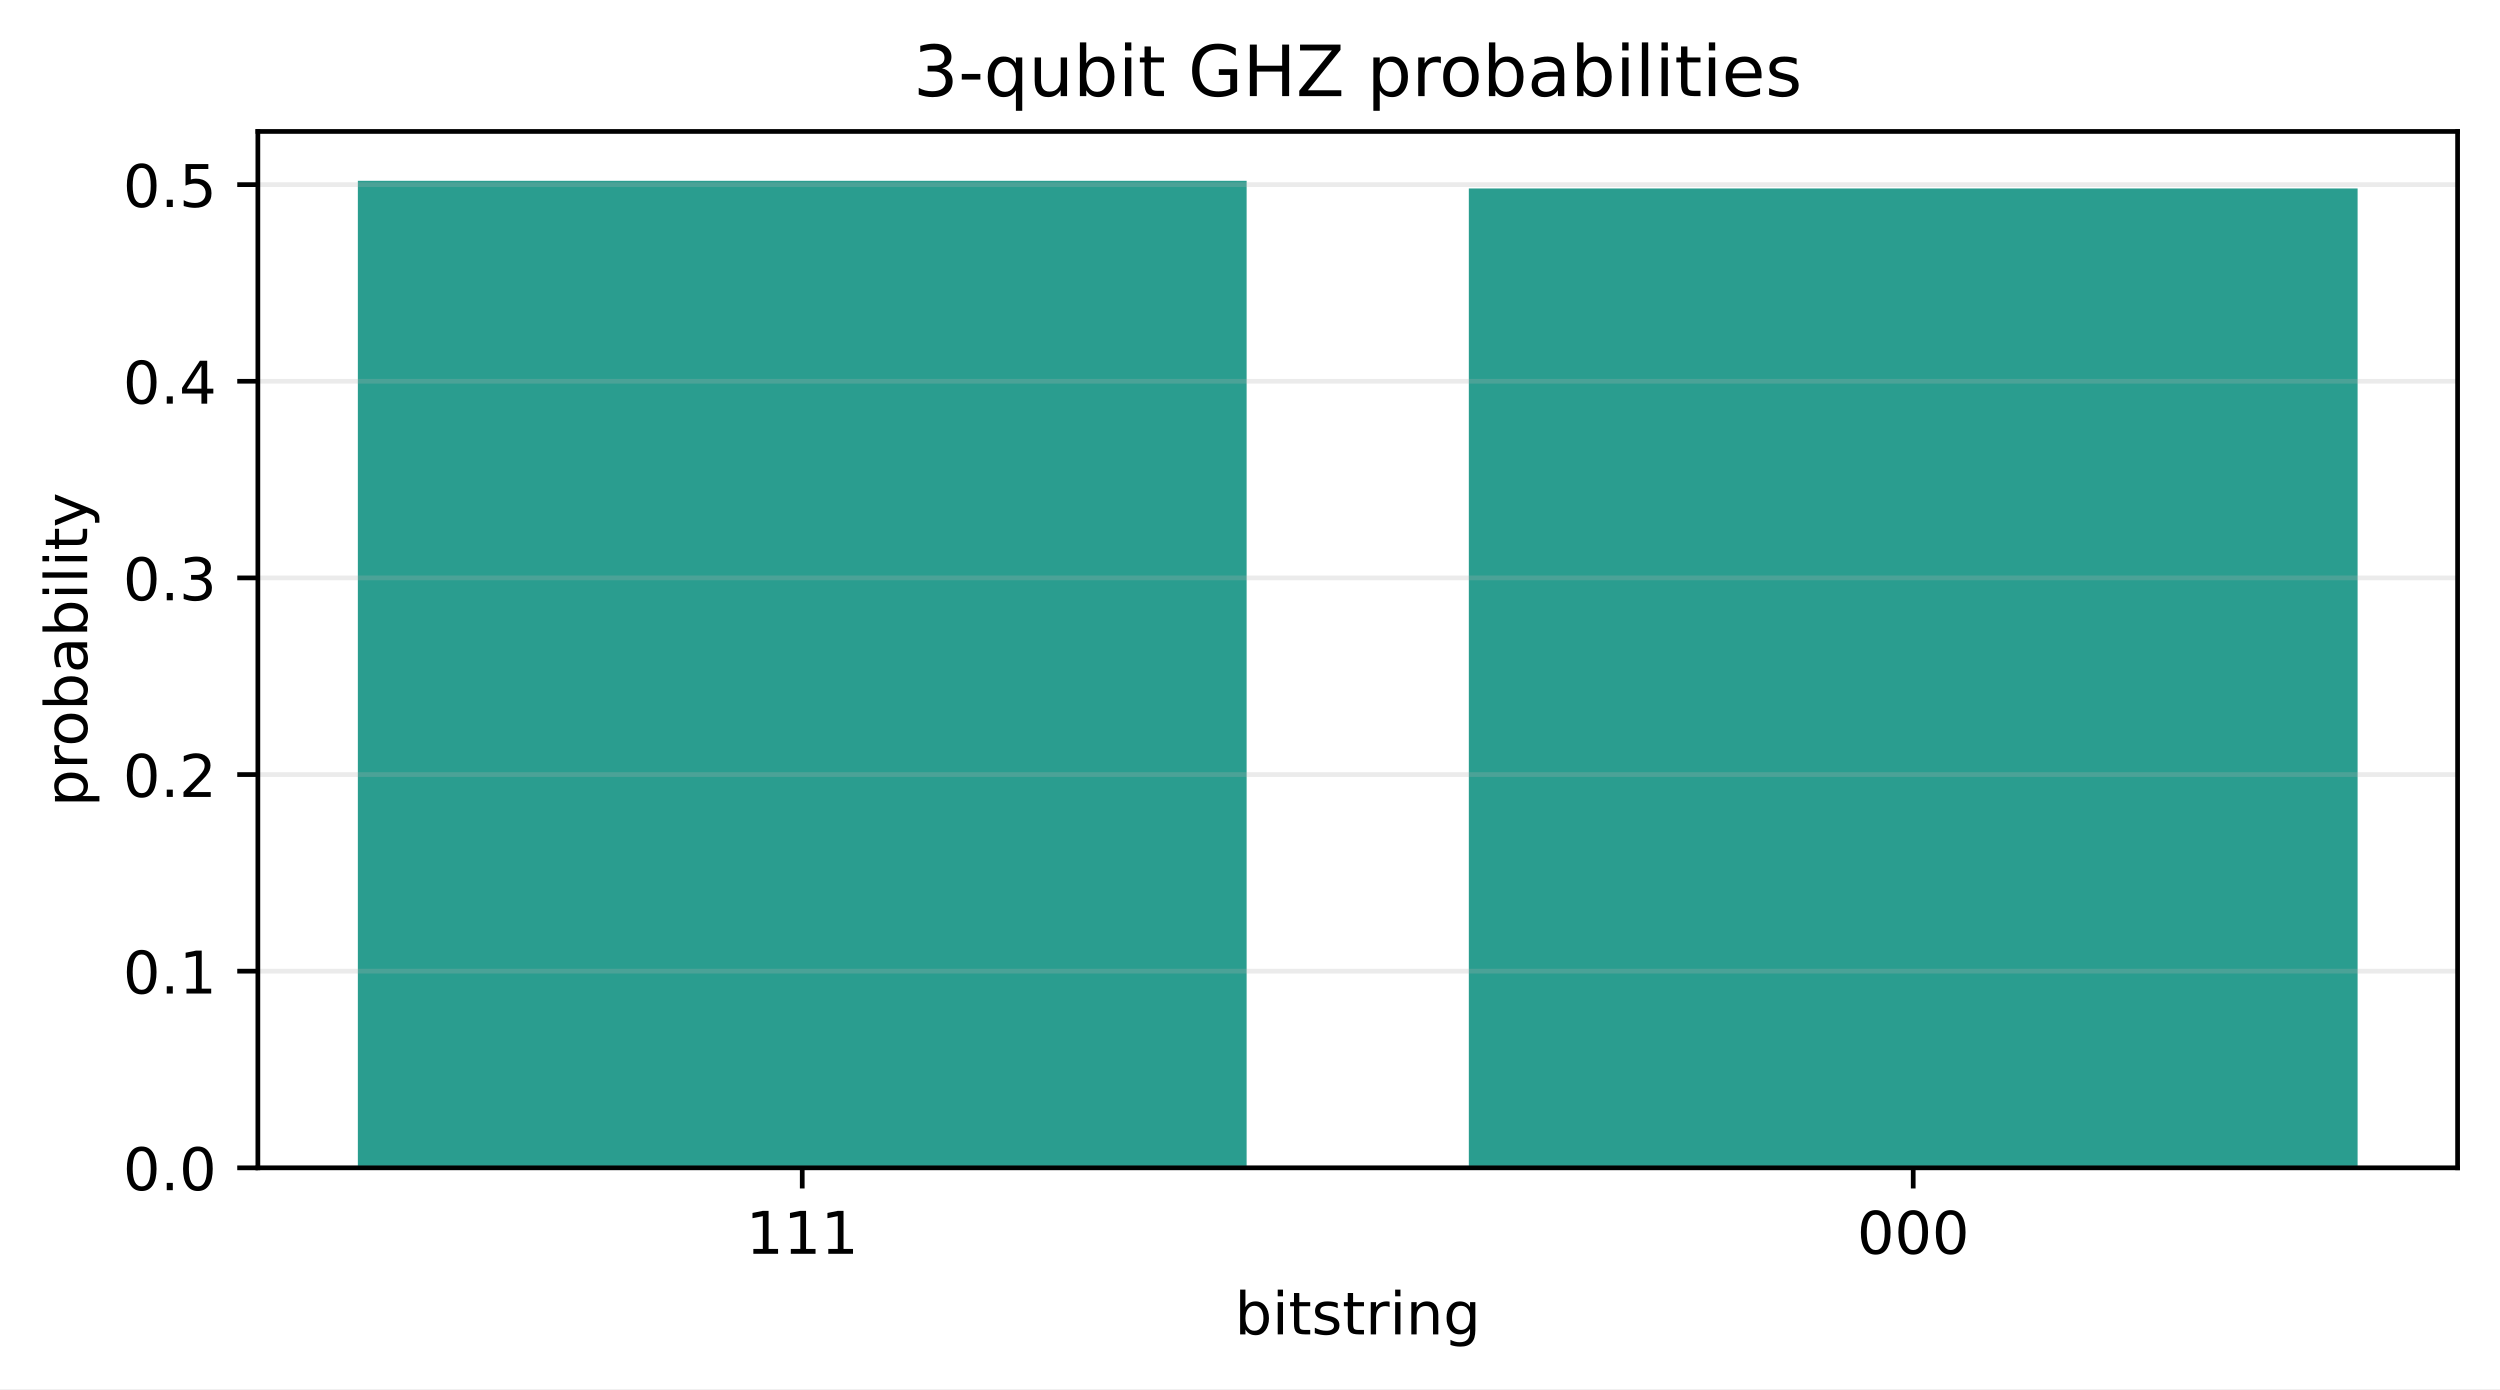
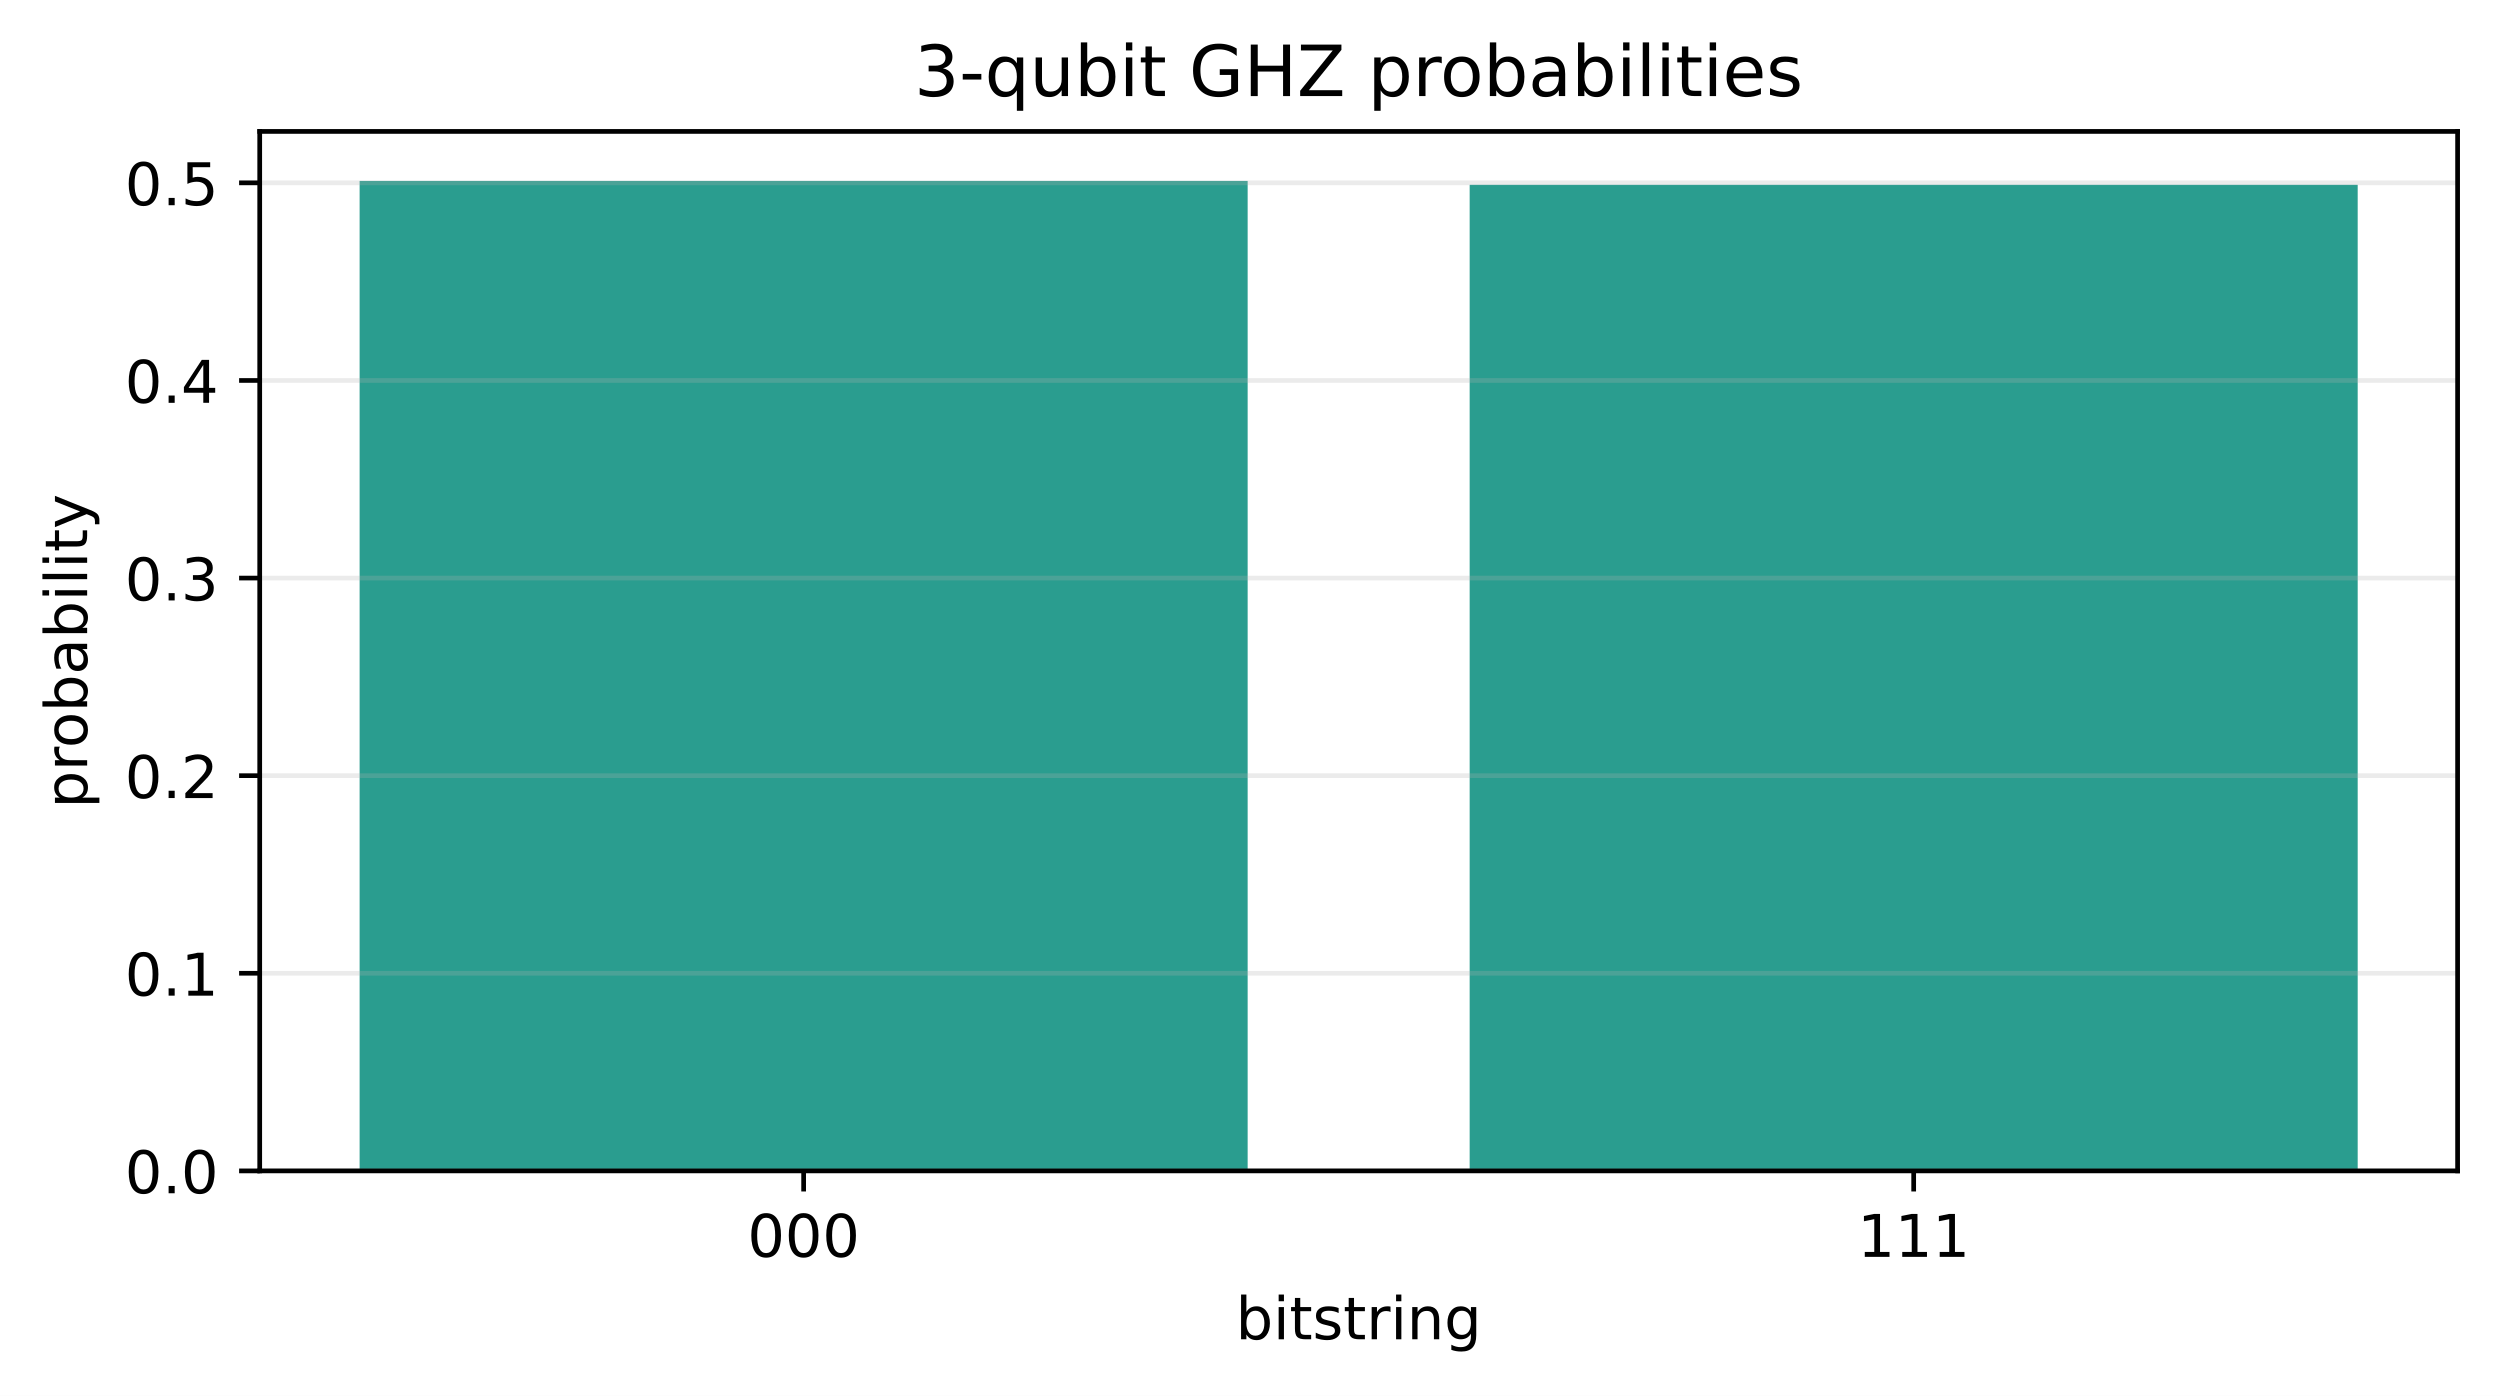
- <svg xmlns="http://www.w3.org/2000/svg" xmlns:xlink="http://www.w3.org/1999/xlink" width="424.461pt" height="235.834pt" viewBox="0 0 424.461 235.834" version="1.1">
+ <svg xmlns="http://www.w3.org/2000/svg" xmlns:xlink="http://www.w3.org/1999/xlink" width="424.542pt" height="237.037pt" viewBox="0 0 424.542 237.037" version="1.1">
  <defs>
    <style type="text/css">*{stroke-linejoin: round; stroke-linecap: butt}</style>
  </defs>
  <g id="figure_1">
    <g id="patch_1">
-       <path d="M 0 235.834 L 424.461 235.834 L 424.461 0 L 0 0 z " style="fill: #ffffff" />
+       <path d="M 0 237.037  L 424.542 237.037  L 424.542 0  L 0 0  z " style="fill: #ffffff" />
    </g>
    <g id="axes_1">
      <g id="patch_2">
-         <path d="M 43.781 198.278 L 417.261 198.278 L 417.261 22.318 L 43.781 22.318 z " style="fill: #ffffff" />
+         <path d="M 44.104 198.836  L 417.342 198.836  L 417.342 22.318  L 44.104 22.318  z " style="fill: #ffffff" />
      </g>
      <g id="patch_3">
-         <path d="M 60.758 198.278 L 211.659 198.278 L 211.659 30.697 L 60.758 30.697 z " clip-path="url(#p33b99e84e0)" style="fill: #2a9d8f" />
+         <path d="M 61.069 198.836  L 211.872 198.836  L 211.872 30.724  L 61.069 30.724  z " clip-path="url(#pd921f5e0e7)" style="fill: #2a9d8f" />
      </g>
      <g id="patch_4">
-         <path d="M 249.384 198.278 L 400.285 198.278 L 400.285 32.001 L 249.384 32.001 z " clip-path="url(#p33b99e84e0)" style="fill: #2a9d8f" />
+         <path d="M 249.573 198.836  L 400.376 198.836  L 400.376 31.379  L 249.573 31.379  z " clip-path="url(#pd921f5e0e7)" style="fill: #2a9d8f" />
      </g>
      <g id="matplotlib.axis_1">
        <g id="xtick_1">
          <g id="line2d_1">
            <defs>
-               <path id="m81a278d062" d="M 0 0 L 0 3.5 " style="stroke: #000000; stroke-width: 0.8" />
-             </defs>
-             <g>
-               <use xlink:href="#m81a278d062" x="136.208" y="198.278" style="stroke: #000000; stroke-width: 0.8" />
+               <path id="mcba8089417" d="M 0 0  L 0 3.5  " style="stroke: #000000; stroke-width: 0.8" />
+             </defs>
+             <g>
+               <use xlink:href="#mcba8089417" x="136.471" y="198.836" style="stroke: #000000; stroke-width: 0.8" />
            </g>
          </g>
          <g id="text_1">
-             <g transform="translate(126.6644 212.8766) scale(0.1 -0.1)">
-               <defs>
-                 <path id="DejaVuSans-31" d="M 794 531 L 1825 531 L 1825 4091 L 703 3866 L 703 4441 L 1819 4666 L 2450 4666 L 2450 531 L 3481 531 L 3481 0 L 794 0 L 794 531 z " transform="scale(0.015625)" />
-               </defs>
-               <use xlink:href="#DejaVuSans-31" />
-               <use xlink:href="#DejaVuSans-31" transform="translate(63.62305 0)" />
-               <use xlink:href="#DejaVuSans-31" transform="translate(127.2461 0)" />
+             <g transform="translate(126.9271 213.4334) scale(0.1 -0.1)">
+               <defs>
+                 <path id="DejaVuSans-13" d="M 2034 4250  Q 1547 4250 1301 3770  Q 1056 3291 1056 2328  Q 1056 1369 1301 889  Q 1547 409 2034 409  Q 2525 409 2770 889  Q 3016 1369 3016 2328  Q 3016 3291 2770 3770  Q 2525 4250 2034 4250  z M 2034 4750  Q 2819 4750 3233 4129  Q 3647 3509 3647 2328  Q 3647 1150 3233 529  Q 2819 -91 2034 -91  Q 1250 -91 836 529  Q 422 1150 422 2328  Q 422 3509 836 4129  Q 1250 4750 2034 4750  z " transform="scale(0.015625)" />
+               </defs>
+               <use xlink:href="#DejaVuSans-13" />
+               <use xlink:href="#DejaVuSans-13" transform="translate(63.625 0)" />
+               <use xlink:href="#DejaVuSans-13" transform="translate(127.25 0)" />
            </g>
          </g>
        </g>
        <g id="xtick_2">
          <g id="line2d_2">
            <g>
-               <use xlink:href="#m81a278d062" x="324.834" y="198.278" style="stroke: #000000; stroke-width: 0.8" />
+               <use xlink:href="#mcba8089417" x="324.975" y="198.836" style="stroke: #000000; stroke-width: 0.8" />
            </g>
          </g>
          <g id="text_2">
-             <g transform="translate(315.2906 212.8766) scale(0.1 -0.1)">
-               <defs>
-                 <path id="DejaVuSans-30" d="M 2034 4250 Q 1547 4250 1301 3770 Q 1056 3291 1056 2328 Q 1056 1369 1301 889 Q 1547 409 2034 409 Q 2525 409 2770 889 Q 3016 1369 3016 2328 Q 3016 3291 2770 3770 Q 2525 4250 2034 4250 z M 2034 4750 Q 2819 4750 3233 4129 Q 3647 3509 3647 2328 Q 3647 1150 3233 529 Q 2819 -91 2034 -91 Q 1250 -91 836 529 Q 422 1150 422 2328 Q 422 3509 836 4129 Q 1250 4750 2034 4750 z " transform="scale(0.015625)" />
-               </defs>
-               <use xlink:href="#DejaVuSans-30" />
-               <use xlink:href="#DejaVuSans-30" transform="translate(63.62305 0)" />
-               <use xlink:href="#DejaVuSans-30" transform="translate(127.2461 0)" />
+             <g transform="translate(315.4309 213.4334) scale(0.1 -0.1)">
+               <defs>
+                 <path id="DejaVuSans-14" d="M 794 531  L 1825 531  L 1825 4091  L 703 3866  L 703 4441  L 1819 4666  L 2450 4666  L 2450 531  L 3481 531  L 3481 0  L 794 0  L 794 531  z " transform="scale(0.015625)" />
+               </defs>
+               <use xlink:href="#DejaVuSans-14" />
+               <use xlink:href="#DejaVuSans-14" transform="translate(63.625 0)" />
+               <use xlink:href="#DejaVuSans-14" transform="translate(127.25 0)" />
            </g>
          </g>
        </g>
        <g id="text_3">
-           <g transform="translate(209.6455 226.5547) scale(0.1 -0.1)">
-             <defs>
-               <path id="DejaVuSans-62" d="M 3116 1747 Q 3116 2381 2855 2742 Q 2594 3103 2138 3103 Q 1681 3103 1420 2742 Q 1159 2381 1159 1747 Q 1159 1113 1420 752 Q 1681 391 2138 391 Q 2594 391 2855 752 Q 3116 1113 3116 1747 z M 1159 2969 Q 1341 3281 1617 3432 Q 1894 3584 2278 3584 Q 2916 3584 3314 3078 Q 3713 2572 3713 1747 Q 3713 922 3314 415 Q 2916 -91 2278 -91 Q 1894 -91 1617 61 Q 1341 213 1159 525 L 1159 0 L 581 0 L 581 4863 L 1159 4863 L 1159 2969 z " transform="scale(0.015625)" />
-               <path id="DejaVuSans-69" d="M 603 3500 L 1178 3500 L 1178 0 L 603 0 L 603 3500 z M 603 4863 L 1178 4863 L 1178 4134 L 603 4134 L 603 4863 z " transform="scale(0.015625)" />
-               <path id="DejaVuSans-74" d="M 1172 4494 L 1172 3500 L 2356 3500 L 2356 3053 L 1172 3053 L 1172 1153 Q 1172 725 1289 603 Q 1406 481 1766 481 L 2356 481 L 2356 0 L 1766 0 Q 1100 0 847 248 Q 594 497 594 1153 L 594 3053 L 172 3053 L 172 3500 L 594 3500 L 594 4494 L 1172 4494 z " transform="scale(0.015625)" />
-               <path id="DejaVuSans-73" d="M 2834 3397 L 2834 2853 Q 2591 2978 2328 3040 Q 2066 3103 1784 3103 Q 1356 3103 1142 2972 Q 928 2841 928 2578 Q 928 2378 1081 2264 Q 1234 2150 1697 2047 L 1894 2003 Q 2506 1872 2764 1633 Q 3022 1394 3022 966 Q 3022 478 2636 193 Q 2250 -91 1575 -91 Q 1294 -91 989 -36 Q 684 19 347 128 L 347 722 Q 666 556 975 473 Q 1284 391 1588 391 Q 1994 391 2212 530 Q 2431 669 2431 922 Q 2431 1156 2273 1281 Q 2116 1406 1581 1522 L 1381 1569 Q 847 1681 609 1914 Q 372 2147 372 2553 Q 372 3047 722 3315 Q 1072 3584 1716 3584 Q 2034 3584 2315 3537 Q 2597 3491 2834 3397 z " transform="scale(0.015625)" />
-               <path id="DejaVuSans-72" d="M 2631 2963 Q 2534 3019 2420 3045 Q 2306 3072 2169 3072 Q 1681 3072 1420 2755 Q 1159 2438 1159 1844 L 1159 0 L 581 0 L 581 3500 L 1159 3500 L 1159 2956 Q 1341 3275 1631 3429 Q 1922 3584 2338 3584 Q 2397 3584 2469 3576 Q 2541 3569 2628 3553 L 2631 2963 z " transform="scale(0.015625)" />
-               <path id="DejaVuSans-6e" d="M 3513 2113 L 3513 0 L 2938 0 L 2938 2094 Q 2938 2591 2744 2837 Q 2550 3084 2163 3084 Q 1697 3084 1428 2787 Q 1159 2491 1159 1978 L 1159 0 L 581 0 L 581 3500 L 1159 3500 L 1159 2956 Q 1366 3272 1645 3428 Q 1925 3584 2291 3584 Q 2894 3584 3203 3211 Q 3513 2838 3513 2113 z " transform="scale(0.015625)" />
-               <path id="DejaVuSans-67" d="M 2906 1791 Q 2906 2416 2648 2759 Q 2391 3103 1925 3103 Q 1463 3103 1205 2759 Q 947 2416 947 1791 Q 947 1169 1205 825 Q 1463 481 1925 481 Q 2391 481 2648 825 Q 2906 1169 2906 1791 z M 3481 434 Q 3481 -459 3084 -895 Q 2688 -1331 1869 -1331 Q 1566 -1331 1297 -1286 Q 1028 -1241 775 -1147 L 775 -588 Q 1028 -725 1275 -790 Q 1522 -856 1778 -856 Q 2344 -856 2625 -561 Q 2906 -266 2906 331 L 2906 616 Q 2728 306 2450 153 Q 2172 0 1784 0 Q 1141 0 747 490 Q 353 981 353 1791 Q 353 2603 747 3093 Q 1141 3584 1784 3584 Q 2172 3584 2450 3431 Q 2728 3278 2906 2969 L 2906 3500 L 3481 3500 L 3481 434 z " transform="scale(0.015625)" />
-             </defs>
-             <use xlink:href="#DejaVuSans-62" />
-             <use xlink:href="#DejaVuSans-69" transform="translate(63.47656 0)" />
-             <use xlink:href="#DejaVuSans-74" transform="translate(91.25977 0)" />
-             <use xlink:href="#DejaVuSans-73" transform="translate(130.4688 0)" />
-             <use xlink:href="#DejaVuSans-74" transform="translate(182.5684 0)" />
-             <use xlink:href="#DejaVuSans-72" transform="translate(221.7773 0)" />
-             <use xlink:href="#DejaVuSans-69" transform="translate(262.8906 0)" />
-             <use xlink:href="#DejaVuSans-6e" transform="translate(290.6738 0)" />
-             <use xlink:href="#DejaVuSans-67" transform="translate(354.0527 0)" />
+           <g transform="translate(209.847 227.4342) scale(0.1 -0.1)">
+             <defs>
+               <path id="DejaVuSans-45" d="M 3116 1747  Q 3116 2381 2855 2742  Q 2594 3103 2138 3103  Q 1681 3103 1420 2742  Q 1159 2381 1159 1747  Q 1159 1113 1420 752  Q 1681 391 2138 391  Q 2594 391 2855 752  Q 3116 1113 3116 1747  z M 1159 2969  Q 1341 3281 1617 3432  Q 1894 3584 2278 3584  Q 2916 3584 3314 3078  Q 3713 2572 3713 1747  Q 3713 922 3314 415  Q 2916 -91 2278 -91  Q 1894 -91 1617 61  Q 1341 213 1159 525  L 1159 0  L 581 0  L 581 4863  L 1159 4863  L 1159 2969  z " transform="scale(0.015625)" />
+               <path id="DejaVuSans-4c" d="M 603 3500  L 1178 3500  L 1178 0  L 603 0  L 603 3500  z M 603 4863  L 1178 4863  L 1178 4134  L 603 4134  L 603 4863  z " transform="scale(0.015625)" />
+               <path id="DejaVuSans-57" d="M 1172 4494  L 1172 3500  L 2356 3500  L 2356 3053  L 1172 3053  L 1172 1153  Q 1172 725 1289 603  Q 1406 481 1766 481  L 2356 481  L 2356 0  L 1766 0  Q 1100 0 847 248  Q 594 497 594 1153  L 594 3053  L 172 3053  L 172 3500  L 594 3500  L 594 4494  L 1172 4494  z " transform="scale(0.015625)" />
+               <path id="DejaVuSans-56" d="M 2834 3397  L 2834 2853  Q 2591 2978 2328 3040  Q 2066 3103 1784 3103  Q 1356 3103 1142 2972  Q 928 2841 928 2578  Q 928 2378 1081 2264  Q 1234 2150 1697 2047  L 1894 2003  Q 2506 1872 2764 1633  Q 3022 1394 3022 966  Q 3022 478 2636 193  Q 2250 -91 1575 -91  Q 1294 -91 989 -36  Q 684 19 347 128  L 347 722  Q 666 556 975 473  Q 1284 391 1588 391  Q 1994 391 2212 530  Q 2431 669 2431 922  Q 2431 1156 2273 1281  Q 2116 1406 1581 1522  L 1381 1569  Q 847 1681 609 1914  Q 372 2147 372 2553  Q 372 3047 722 3315  Q 1072 3584 1716 3584  Q 2034 3584 2315 3537  Q 2597 3491 2834 3397  z " transform="scale(0.015625)" />
+               <path id="DejaVuSans-55" d="M 2631 2963  Q 2534 3019 2420 3045  Q 2306 3072 2169 3072  Q 1681 3072 1420 2755  Q 1159 2438 1159 1844  L 1159 0  L 581 0  L 581 3500  L 1159 3500  L 1159 2956  Q 1341 3275 1631 3429  Q 1922 3584 2338 3584  Q 2397 3584 2469 3576  Q 2541 3569 2628 3553  L 2631 2963  z " transform="scale(0.015625)" />
+               <path id="DejaVuSans-51" d="M 3513 2113  L 3513 0  L 2938 0  L 2938 2094  Q 2938 2591 2744 2837  Q 2550 3084 2163 3084  Q 1697 3084 1428 2787  Q 1159 2491 1159 1978  L 1159 0  L 581 0  L 581 3500  L 1159 3500  L 1159 2956  Q 1366 3272 1645 3428  Q 1925 3584 2291 3584  Q 2894 3584 3203 3211  Q 3513 2838 3513 2113  z " transform="scale(0.015625)" />
+               <path id="DejaVuSans-4a" d="M 2906 1791  Q 2906 2416 2648 2759  Q 2391 3103 1925 3103  Q 1463 3103 1205 2759  Q 947 2416 947 1791  Q 947 1169 1205 825  Q 1463 481 1925 481  Q 2391 481 2648 825  Q 2906 1169 2906 1791  z M 3481 434  Q 3481 -459 3084 -895  Q 2688 -1331 1869 -1331  Q 1566 -1331 1297 -1286  Q 1028 -1241 775 -1147  L 775 -588  Q 1028 -725 1275 -790  Q 1522 -856 1778 -856  Q 2344 -856 2625 -561  Q 2906 -266 2906 331  L 2906 616  Q 2728 306 2450 153  Q 2172 0 1784 0  Q 1141 0 747 490  Q 353 981 353 1791  Q 353 2603 747 3093  Q 1141 3584 1784 3584  Q 2172 3584 2450 3431  Q 2728 3278 2906 2969  L 2906 3500  L 3481 3500  L 3481 434  z " transform="scale(0.015625)" />
+             </defs>
+             <use xlink:href="#DejaVuSans-45" />
+             <use xlink:href="#DejaVuSans-4c" transform="translate(63.48438 0)" />
+             <use xlink:href="#DejaVuSans-57" transform="translate(91.26562 0)" />
+             <use xlink:href="#DejaVuSans-56" transform="translate(130.4688 0)" />
+             <use xlink:href="#DejaVuSans-57" transform="translate(182.5625 0)" />
+             <use xlink:href="#DejaVuSans-55" transform="translate(221.7656 0)" />
+             <use xlink:href="#DejaVuSans-4c" transform="translate(262.875 0)" />
+             <use xlink:href="#DejaVuSans-51" transform="translate(290.6562 0)" />
+             <use xlink:href="#DejaVuSans-4a" transform="translate(354.0312 0)" />
          </g>
        </g>
      </g>
      <g id="matplotlib.axis_2">
        <g id="ytick_1">
          <g id="line2d_3">
-             <path d="M 43.781 198.278 L 417.261 198.278 " clip-path="url(#p33b99e84e0)" style="fill: none; stroke: #b0b0b0; stroke-opacity: 0.25; stroke-width: 0.8; stroke-linecap: square" />
+             <path d="M 44.104 198.836  L 417.342 198.836  " clip-path="url(#pd921f5e0e7)" style="fill: none; stroke: #b0b0b0; stroke-opacity: 0.25; stroke-width: 0.8; stroke-linecap: square" />
          </g>
          <g id="line2d_4">
            <defs>
-               <path id="m7c4ec0fcb5" d="M 0 0 L -3.5 0 " style="stroke: #000000; stroke-width: 0.8" />
-             </defs>
-             <g>
-               <use xlink:href="#m7c4ec0fcb5" x="43.781" y="198.278" style="stroke: #000000; stroke-width: 0.8" />
+               <path id="m9742b510c1" d="M 0 0  L -3.5 0  " style="stroke: #000000; stroke-width: 0.8" />
+             </defs>
+             <g>
+               <use xlink:href="#m9742b510c1" x="44.104" y="198.836" style="stroke: #000000; stroke-width: 0.8" />
            </g>
          </g>
          <g id="text_4">
-             <g transform="translate(20.87813 202.0773) scale(0.1 -0.1)">
-               <defs>
-                 <path id="DejaVuSans-2e" d="M 684 794 L 1344 794 L 1344 0 L 684 0 L 684 794 z " transform="scale(0.015625)" />
-               </defs>
-               <use xlink:href="#DejaVuSans-30" />
-               <use xlink:href="#DejaVuSans-2e" transform="translate(63.62305 0)" />
-               <use xlink:href="#DejaVuSans-30" transform="translate(95.41016 0)" />
+             <g transform="translate(21.20078 202.6346) scale(0.1 -0.1)">
+               <defs>
+                 <path id="DejaVuSans-11" d="M 684 794  L 1344 794  L 1344 0  L 684 0  L 684 794  z " transform="scale(0.015625)" />
+               </defs>
+               <use xlink:href="#DejaVuSans-13" />
+               <use xlink:href="#DejaVuSans-11" transform="translate(63.625 0)" />
+               <use xlink:href="#DejaVuSans-13" transform="translate(95.40625 0)" />
            </g>
          </g>
        </g>
        <g id="ytick_2">
          <g id="line2d_5">
-             <path d="M 43.781 164.892 L 417.261 164.892 " clip-path="url(#p33b99e84e0)" style="fill: none; stroke: #b0b0b0; stroke-opacity: 0.25; stroke-width: 0.8; stroke-linecap: square" />
+             <path d="M 44.104 165.279  L 417.342 165.279  " clip-path="url(#pd921f5e0e7)" style="fill: none; stroke: #b0b0b0; stroke-opacity: 0.25; stroke-width: 0.8; stroke-linecap: square" />
          </g>
          <g id="line2d_6">
            <g>
-               <use xlink:href="#m7c4ec0fcb5" x="43.781" y="164.892" style="stroke: #000000; stroke-width: 0.8" />
+               <use xlink:href="#m9742b510c1" x="44.104" y="165.279" style="stroke: #000000; stroke-width: 0.8" />
            </g>
          </g>
          <g id="text_5">
-             <g transform="translate(20.87813 168.6916) scale(0.1 -0.1)">
-               <use xlink:href="#DejaVuSans-30" />
-               <use xlink:href="#DejaVuSans-2e" transform="translate(63.62305 0)" />
-               <use xlink:href="#DejaVuSans-31" transform="translate(95.41016 0)" />
+             <g transform="translate(21.20078 169.0777) scale(0.1 -0.1)">
+               <use xlink:href="#DejaVuSans-13" />
+               <use xlink:href="#DejaVuSans-11" transform="translate(63.625 0)" />
+               <use xlink:href="#DejaVuSans-14" transform="translate(95.40625 0)" />
            </g>
          </g>
        </g>
        <g id="ytick_3">
          <g id="line2d_7">
-             <path d="M 43.781 131.507 L 417.261 131.507 " clip-path="url(#p33b99e84e0)" style="fill: none; stroke: #b0b0b0; stroke-opacity: 0.25; stroke-width: 0.8; stroke-linecap: square" />
+             <path d="M 44.104 131.722  L 417.342 131.722  " clip-path="url(#pd921f5e0e7)" style="fill: none; stroke: #b0b0b0; stroke-opacity: 0.25; stroke-width: 0.8; stroke-linecap: square" />
          </g>
          <g id="line2d_8">
            <g>
-               <use xlink:href="#m7c4ec0fcb5" x="43.781" y="131.507" style="stroke: #000000; stroke-width: 0.8" />
+               <use xlink:href="#m9742b510c1" x="44.104" y="131.722" style="stroke: #000000; stroke-width: 0.8" />
            </g>
          </g>
          <g id="text_6">
-             <g transform="translate(20.87813 135.3058) scale(0.1 -0.1)">
-               <defs>
-                 <path id="DejaVuSans-32" d="M 1228 531 L 3431 531 L 3431 0 L 469 0 L 469 531 Q 828 903 1448 1529 Q 2069 2156 2228 2338 Q 2531 2678 2651 2914 Q 2772 3150 2772 3378 Q 2772 3750 2511 3984 Q 2250 4219 1831 4219 Q 1534 4219 1204 4116 Q 875 4013 500 3803 L 500 4441 Q 881 4594 1212 4672 Q 1544 4750 1819 4750 Q 2544 4750 2975 4387 Q 3406 4025 3406 3419 Q 3406 3131 3298 2873 Q 3191 2616 2906 2266 Q 2828 2175 2409 1742 Q 1991 1309 1228 531 z " transform="scale(0.015625)" />
-               </defs>
-               <use xlink:href="#DejaVuSans-30" />
-               <use xlink:href="#DejaVuSans-2e" transform="translate(63.62305 0)" />
-               <use xlink:href="#DejaVuSans-32" transform="translate(95.41016 0)" />
+             <g transform="translate(21.20078 135.5209) scale(0.1 -0.1)">
+               <defs>
+                 <path id="DejaVuSans-15" d="M 1228 531  L 3431 531  L 3431 0  L 469 0  L 469 531  Q 828 903 1448 1529  Q 2069 2156 2228 2338  Q 2531 2678 2651 2914  Q 2772 3150 2772 3378  Q 2772 3750 2511 3984  Q 2250 4219 1831 4219  Q 1534 4219 1204 4116  Q 875 4013 500 3803  L 500 4441  Q 881 4594 1212 4672  Q 1544 4750 1819 4750  Q 2544 4750 2975 4387  Q 3406 4025 3406 3419  Q 3406 3131 3298 2873  Q 3191 2616 2906 2266  Q 2828 2175 2409 1742  Q 1991 1309 1228 531  z " transform="scale(0.015625)" />
+               </defs>
+               <use xlink:href="#DejaVuSans-13" />
+               <use xlink:href="#DejaVuSans-11" transform="translate(63.625 0)" />
+               <use xlink:href="#DejaVuSans-15" transform="translate(95.40625 0)" />
            </g>
          </g>
        </g>
        <g id="ytick_4">
          <g id="line2d_9">
-             <path d="M 43.781 98.121 L 417.261 98.121 " clip-path="url(#p33b99e84e0)" style="fill: none; stroke: #b0b0b0; stroke-opacity: 0.25; stroke-width: 0.8; stroke-linecap: square" />
+             <path d="M 44.104 98.165  L 417.342 98.165  " clip-path="url(#pd921f5e0e7)" style="fill: none; stroke: #b0b0b0; stroke-opacity: 0.25; stroke-width: 0.8; stroke-linecap: square" />
          </g>
          <g id="line2d_10">
            <g>
-               <use xlink:href="#m7c4ec0fcb5" x="43.781" y="98.121" style="stroke: #000000; stroke-width: 0.8" />
+               <use xlink:href="#m9742b510c1" x="44.104" y="98.165" style="stroke: #000000; stroke-width: 0.8" />
            </g>
          </g>
          <g id="text_7">
-             <g transform="translate(20.87813 101.92) scale(0.1 -0.1)">
-               <defs>
-                 <path id="DejaVuSans-33" d="M 2597 2516 Q 3050 2419 3304 2112 Q 3559 1806 3559 1356 Q 3559 666 3084 287 Q 2609 -91 1734 -91 Q 1441 -91 1130 -33 Q 819 25 488 141 L 488 750 Q 750 597 1062 519 Q 1375 441 1716 441 Q 2309 441 2620 675 Q 2931 909 2931 1356 Q 2931 1769 2642 2001 Q 2353 2234 1838 2234 L 1294 2234 L 1294 2753 L 1863 2753 Q 2328 2753 2575 2939 Q 2822 3125 2822 3475 Q 2822 3834 2567 4026 Q 2313 4219 1838 4219 Q 1578 4219 1281 4162 Q 984 4106 628 3988 L 628 4550 Q 988 4650 1302 4700 Q 1616 4750 1894 4750 Q 2613 4750 3031 4423 Q 3450 4097 3450 3541 Q 3450 3153 3228 2886 Q 3006 2619 2597 2516 z " transform="scale(0.015625)" />
-               </defs>
-               <use xlink:href="#DejaVuSans-30" />
-               <use xlink:href="#DejaVuSans-2e" transform="translate(63.62305 0)" />
-               <use xlink:href="#DejaVuSans-33" transform="translate(95.41016 0)" />
+             <g transform="translate(21.20078 101.964) scale(0.1 -0.1)">
+               <defs>
+                 <path id="DejaVuSans-16" d="M 2597 2516  Q 3050 2419 3304 2112  Q 3559 1806 3559 1356  Q 3559 666 3084 287  Q 2609 -91 1734 -91  Q 1441 -91 1130 -33  Q 819 25 488 141  L 488 750  Q 750 597 1062 519  Q 1375 441 1716 441  Q 2309 441 2620 675  Q 2931 909 2931 1356  Q 2931 1769 2642 2001  Q 2353 2234 1838 2234  L 1294 2234  L 1294 2753  L 1863 2753  Q 2328 2753 2575 2939  Q 2822 3125 2822 3475  Q 2822 3834 2567 4026  Q 2313 4219 1838 4219  Q 1578 4219 1281 4162  Q 984 4106 628 3988  L 628 4550  Q 988 4650 1302 4700  Q 1616 4750 1894 4750  Q 2613 4750 3031 4423  Q 3450 4097 3450 3541  Q 3450 3153 3228 2886  Q 3006 2619 2597 2516  z " transform="scale(0.015625)" />
+               </defs>
+               <use xlink:href="#DejaVuSans-13" />
+               <use xlink:href="#DejaVuSans-11" transform="translate(63.625 0)" />
+               <use xlink:href="#DejaVuSans-16" transform="translate(95.40625 0)" />
            </g>
          </g>
        </g>
        <g id="ytick_5">
          <g id="line2d_11">
-             <path d="M 43.781 64.735 L 417.261 64.735 " clip-path="url(#p33b99e84e0)" style="fill: none; stroke: #b0b0b0; stroke-opacity: 0.25; stroke-width: 0.8; stroke-linecap: square" />
+             <path d="M 44.104 64.608  L 417.342 64.608  " clip-path="url(#pd921f5e0e7)" style="fill: none; stroke: #b0b0b0; stroke-opacity: 0.25; stroke-width: 0.8; stroke-linecap: square" />
          </g>
          <g id="line2d_12">
            <g>
-               <use xlink:href="#m7c4ec0fcb5" x="43.781" y="64.735" style="stroke: #000000; stroke-width: 0.8" />
+               <use xlink:href="#m9742b510c1" x="44.104" y="64.608" style="stroke: #000000; stroke-width: 0.8" />
            </g>
          </g>
          <g id="text_8">
-             <g transform="translate(20.87813 68.53423) scale(0.1 -0.1)">
-               <defs>
-                 <path id="DejaVuSans-34" d="M 2419 4116 L 825 1625 L 2419 1625 L 2419 4116 z M 2253 4666 L 3047 4666 L 3047 1625 L 3713 1625 L 3713 1100 L 3047 1100 L 3047 0 L 2419 0 L 2419 1100 L 313 1100 L 313 1709 L 2253 4666 z " transform="scale(0.015625)" />
-               </defs>
-               <use xlink:href="#DejaVuSans-30" />
-               <use xlink:href="#DejaVuSans-2e" transform="translate(63.62305 0)" />
-               <use xlink:href="#DejaVuSans-34" transform="translate(95.41016 0)" />
+             <g transform="translate(21.20078 68.40713) scale(0.1 -0.1)">
+               <defs>
+                 <path id="DejaVuSans-17" d="M 2419 4116  L 825 1625  L 2419 1625  L 2419 4116  z M 2253 4666  L 3047 4666  L 3047 1625  L 3713 1625  L 3713 1100  L 3047 1100  L 3047 0  L 2419 0  L 2419 1100  L 313 1100  L 313 1709  L 2253 4666  z " transform="scale(0.015625)" />
+               </defs>
+               <use xlink:href="#DejaVuSans-13" />
+               <use xlink:href="#DejaVuSans-11" transform="translate(63.625 0)" />
+               <use xlink:href="#DejaVuSans-17" transform="translate(95.40625 0)" />
            </g>
          </g>
        </g>
        <g id="ytick_6">
          <g id="line2d_13">
-             <path d="M 43.781 31.349 L 417.261 31.349 " clip-path="url(#p33b99e84e0)" style="fill: none; stroke: #b0b0b0; stroke-opacity: 0.25; stroke-width: 0.8; stroke-linecap: square" />
+             <path d="M 44.104 31.051  L 417.342 31.051  " clip-path="url(#pd921f5e0e7)" style="fill: none; stroke: #b0b0b0; stroke-opacity: 0.25; stroke-width: 0.8; stroke-linecap: square" />
          </g>
          <g id="line2d_14">
            <g>
-               <use xlink:href="#m7c4ec0fcb5" x="43.781" y="31.349" style="stroke: #000000; stroke-width: 0.8" />
+               <use xlink:href="#m9742b510c1" x="44.104" y="31.051" style="stroke: #000000; stroke-width: 0.8" />
            </g>
          </g>
          <g id="text_9">
-             <g transform="translate(20.87813 35.14846) scale(0.1 -0.1)">
-               <defs>
-                 <path id="DejaVuSans-35" d="M 691 4666 L 3169 4666 L 3169 4134 L 1269 4134 L 1269 2991 Q 1406 3038 1543 3061 Q 1681 3084 1819 3084 Q 2600 3084 3056 2656 Q 3513 2228 3513 1497 Q 3513 744 3044 326 Q 2575 -91 1722 -91 Q 1428 -91 1123 -41 Q 819 9 494 109 L 494 744 Q 775 591 1075 516 Q 1375 441 1709 441 Q 2250 441 2565 725 Q 2881 1009 2881 1497 Q 2881 1984 2565 2268 Q 2250 2553 1709 2553 Q 1456 2553 1204 2497 Q 953 2441 691 2322 L 691 4666 z " transform="scale(0.015625)" />
-               </defs>
-               <use xlink:href="#DejaVuSans-30" />
-               <use xlink:href="#DejaVuSans-2e" transform="translate(63.62305 0)" />
-               <use xlink:href="#DejaVuSans-35" transform="translate(95.41016 0)" />
+             <g transform="translate(21.20078 34.85026) scale(0.1 -0.1)">
+               <defs>
+                 <path id="DejaVuSans-18" d="M 691 4666  L 3169 4666  L 3169 4134  L 1269 4134  L 1269 2991  Q 1406 3038 1543 3061  Q 1681 3084 1819 3084  Q 2600 3084 3056 2656  Q 3513 2228 3513 1497  Q 3513 744 3044 326  Q 2575 -91 1722 -91  Q 1428 -91 1123 -41  Q 819 9 494 109  L 494 744  Q 775 591 1075 516  Q 1375 441 1709 441  Q 2250 441 2565 725  Q 2881 1009 2881 1497  Q 2881 1984 2565 2268  Q 2250 2553 1709 2553  Q 1456 2553 1204 2497  Q 953 2441 691 2322  L 691 4666  z " transform="scale(0.015625)" />
+               </defs>
+               <use xlink:href="#DejaVuSans-13" />
+               <use xlink:href="#DejaVuSans-11" transform="translate(63.625 0)" />
+               <use xlink:href="#DejaVuSans-18" transform="translate(95.40625 0)" />
            </g>
          </g>
        </g>
        <g id="text_10">
-           <g transform="translate(14.79844 136.9739) rotate(-90) scale(0.1 -0.1)">
-             <defs>
-               <path id="DejaVuSans-70" d="M 1159 525 L 1159 -1331 L 581 -1331 L 581 3500 L 1159 3500 L 1159 2969 Q 1341 3281 1617 3432 Q 1894 3584 2278 3584 Q 2916 3584 3314 3078 Q 3713 2572 3713 1747 Q 3713 922 3314 415 Q 2916 -91 2278 -91 Q 1894 -91 1617 61 Q 1341 213 1159 525 z M 3116 1747 Q 3116 2381 2855 2742 Q 2594 3103 2138 3103 Q 1681 3103 1420 2742 Q 1159 2381 1159 1747 Q 1159 1113 1420 752 Q 1681 391 2138 391 Q 2594 391 2855 752 Q 3116 1113 3116 1747 z " transform="scale(0.015625)" />
-               <path id="DejaVuSans-6f" d="M 1959 3097 Q 1497 3097 1228 2736 Q 959 2375 959 1747 Q 959 1119 1226 758 Q 1494 397 1959 397 Q 2419 397 2687 759 Q 2956 1122 2956 1747 Q 2956 2369 2687 2733 Q 2419 3097 1959 3097 z M 1959 3584 Q 2709 3584 3137 3096 Q 3566 2609 3566 1747 Q 3566 888 3137 398 Q 2709 -91 1959 -91 Q 1206 -91 779 398 Q 353 888 353 1747 Q 353 2609 779 3096 Q 1206 3584 1959 3584 z " transform="scale(0.015625)" />
-               <path id="DejaVuSans-61" d="M 2194 1759 Q 1497 1759 1228 1600 Q 959 1441 959 1056 Q 959 750 1161 570 Q 1363 391 1709 391 Q 2188 391 2477 730 Q 2766 1069 2766 1631 L 2766 1759 L 2194 1759 z M 3341 1997 L 3341 0 L 2766 0 L 2766 531 Q 2569 213 2275 61 Q 1981 -91 1556 -91 Q 1019 -91 701 211 Q 384 513 384 1019 Q 384 1609 779 1909 Q 1175 2209 1959 2209 L 2766 2209 L 2766 2266 Q 2766 2663 2505 2880 Q 2244 3097 1772 3097 Q 1472 3097 1187 3025 Q 903 2953 641 2809 L 641 3341 Q 956 3463 1253 3523 Q 1550 3584 1831 3584 Q 2591 3584 2966 3190 Q 3341 2797 3341 1997 z " transform="scale(0.015625)" />
-               <path id="DejaVuSans-6c" d="M 603 4863 L 1178 4863 L 1178 0 L 603 0 L 603 4863 z " transform="scale(0.015625)" />
-               <path id="DejaVuSans-79" d="M 2059 -325 Q 1816 -950 1584 -1140 Q 1353 -1331 966 -1331 L 506 -1331 L 506 -850 L 844 -850 Q 1081 -850 1212 -737 Q 1344 -625 1503 -206 L 1606 56 L 191 3500 L 800 3500 L 1894 763 L 2988 3500 L 3597 3500 L 2059 -325 z " transform="scale(0.015625)" />
-             </defs>
-             <use xlink:href="#DejaVuSans-70" />
-             <use xlink:href="#DejaVuSans-72" transform="translate(63.47656 0)" />
-             <use xlink:href="#DejaVuSans-6f" transform="translate(102.3398 0)" />
-             <use xlink:href="#DejaVuSans-62" transform="translate(163.5215 0)" />
-             <use xlink:href="#DejaVuSans-61" transform="translate(226.998 0)" />
-             <use xlink:href="#DejaVuSans-62" transform="translate(288.2773 0)" />
-             <use xlink:href="#DejaVuSans-69" transform="translate(351.7539 0)" />
-             <use xlink:href="#DejaVuSans-6c" transform="translate(379.5371 0)" />
-             <use xlink:href="#DejaVuSans-69" transform="translate(407.3203 0)" />
-             <use xlink:href="#DejaVuSans-74" transform="translate(435.1035 0)" />
-             <use xlink:href="#DejaVuSans-79" transform="translate(474.3125 0)" />
+           <g transform="translate(14.79844 137.2551) rotate(-90) scale(0.1 -0.1)">
+             <defs>
+               <path id="DejaVuSans-53" d="M 1159 525  L 1159 -1331  L 581 -1331  L 581 3500  L 1159 3500  L 1159 2969  Q 1341 3281 1617 3432  Q 1894 3584 2278 3584  Q 2916 3584 3314 3078  Q 3713 2572 3713 1747  Q 3713 922 3314 415  Q 2916 -91 2278 -91  Q 1894 -91 1617 61  Q 1341 213 1159 525  z M 3116 1747  Q 3116 2381 2855 2742  Q 2594 3103 2138 3103  Q 1681 3103 1420 2742  Q 1159 2381 1159 1747  Q 1159 1113 1420 752  Q 1681 391 2138 391  Q 2594 391 2855 752  Q 3116 1113 3116 1747  z " transform="scale(0.015625)" />
+               <path id="DejaVuSans-52" d="M 1959 3097  Q 1497 3097 1228 2736  Q 959 2375 959 1747  Q 959 1119 1226 758  Q 1494 397 1959 397  Q 2419 397 2687 759  Q 2956 1122 2956 1747  Q 2956 2369 2687 2733  Q 2419 3097 1959 3097  z M 1959 3584  Q 2709 3584 3137 3096  Q 3566 2609 3566 1747  Q 3566 888 3137 398  Q 2709 -91 1959 -91  Q 1206 -91 779 398  Q 353 888 353 1747  Q 353 2609 779 3096  Q 1206 3584 1959 3584  z " transform="scale(0.015625)" />
+               <path id="DejaVuSans-44" d="M 2194 1759  Q 1497 1759 1228 1600  Q 959 1441 959 1056  Q 959 750 1161 570  Q 1363 391 1709 391  Q 2188 391 2477 730  Q 2766 1069 2766 1631  L 2766 1759  L 2194 1759  z M 3341 1997  L 3341 0  L 2766 0  L 2766 531  Q 2569 213 2275 61  Q 1981 -91 1556 -91  Q 1019 -91 701 211  Q 384 513 384 1019  Q 384 1609 779 1909  Q 1175 2209 1959 2209  L 2766 2209  L 2766 2266  Q 2766 2663 2505 2880  Q 2244 3097 1772 3097  Q 1472 3097 1187 3025  Q 903 2953 641 2809  L 641 3341  Q 956 3463 1253 3523  Q 1550 3584 1831 3584  Q 2591 3584 2966 3190  Q 3341 2797 3341 1997  z " transform="scale(0.015625)" />
+               <path id="DejaVuSans-4f" d="M 603 4863  L 1178 4863  L 1178 0  L 603 0  L 603 4863  z " transform="scale(0.015625)" />
+               <path id="DejaVuSans-5c" d="M 2059 -325  Q 1816 -950 1584 -1140  Q 1353 -1331 966 -1331  L 506 -1331  L 506 -850  L 844 -850  Q 1081 -850 1212 -737  Q 1344 -625 1503 -206  L 1606 56  L 191 3500  L 800 3500  L 1894 763  L 2988 3500  L 3597 3500  L 2059 -325  z " transform="scale(0.015625)" />
+             </defs>
+             <use xlink:href="#DejaVuSans-53" />
+             <use xlink:href="#DejaVuSans-55" transform="translate(63.48438 0)" />
+             <use xlink:href="#DejaVuSans-52" transform="translate(102.3906 0)" />
+             <use xlink:href="#DejaVuSans-45" transform="translate(163.5781 0)" />
+             <use xlink:href="#DejaVuSans-44" transform="translate(227.0625 0)" />
+             <use xlink:href="#DejaVuSans-45" transform="translate(288.3438 0)" />
+             <use xlink:href="#DejaVuSans-4c" transform="translate(351.8281 0)" />
+             <use xlink:href="#DejaVuSans-4f" transform="translate(379.6094 0)" />
+             <use xlink:href="#DejaVuSans-4c" transform="translate(407.3906 0)" />
+             <use xlink:href="#DejaVuSans-57" transform="translate(435.1719 0)" />
+             <use xlink:href="#DejaVuSans-5c" transform="translate(474.375 0)" />
          </g>
        </g>
      </g>
      <g id="patch_5">
-         <path d="M 43.781 198.278 L 43.781 22.318 " style="fill: none; stroke: #000000; stroke-width: 0.8; stroke-linejoin: miter; stroke-linecap: square" />
+         <path d="M 44.104 198.836  L 44.104 22.318  " style="fill: none; stroke: #000000; stroke-width: 0.8; stroke-linejoin: miter; stroke-linecap: square" />
      </g>
      <g id="patch_6">
-         <path d="M 417.261 198.278 L 417.261 22.318 " style="fill: none; stroke: #000000; stroke-width: 0.8; stroke-linejoin: miter; stroke-linecap: square" />
+         <path d="M 417.342 198.836  L 417.342 22.318  " style="fill: none; stroke: #000000; stroke-width: 0.8; stroke-linejoin: miter; stroke-linecap: square" />
      </g>
      <g id="patch_7">
-         <path d="M 43.781 198.278 L 417.261 198.278 " style="fill: none; stroke: #000000; stroke-width: 0.8; stroke-linejoin: miter; stroke-linecap: square" />
+         <path d="M 44.104 198.836  L 417.342 198.836  " style="fill: none; stroke: #000000; stroke-width: 0.8; stroke-linejoin: miter; stroke-linecap: square" />
      </g>
      <g id="patch_8">
-         <path d="M 43.781 22.318 L 417.261 22.318 " style="fill: none; stroke: #000000; stroke-width: 0.8; stroke-linejoin: miter; stroke-linecap: square" />
+         <path d="M 44.104 22.318  L 417.342 22.318  " style="fill: none; stroke: #000000; stroke-width: 0.8; stroke-linejoin: miter; stroke-linecap: square" />
      </g>
      <g id="text_11">
-         <g transform="translate(155.0703 16.31812) scale(0.12 -0.12)">
+         <g transform="translate(155.269 16.31812) scale(0.12 -0.12)">
          <defs>
-             <path id="DejaVuSans-2d" d="M 313 2009 L 1997 2009 L 1997 1497 L 313 1497 L 313 2009 z " transform="scale(0.015625)" />
-             <path id="DejaVuSans-71" d="M 947 1747 Q 947 1113 1208 752 Q 1469 391 1925 391 Q 2381 391 2643 752 Q 2906 1113 2906 1747 Q 2906 2381 2643 2742 Q 2381 3103 1925 3103 Q 1469 3103 1208 2742 Q 947 2381 947 1747 z M 2906 525 Q 2725 213 2448 61 Q 2172 -91 1784 -91 Q 1150 -91 751 415 Q 353 922 353 1747 Q 353 2572 751 3078 Q 1150 3584 1784 3584 Q 2172 3584 2448 3432 Q 2725 3281 2906 2969 L 2906 3500 L 3481 3500 L 3481 -1331 L 2906 -1331 L 2906 525 z " transform="scale(0.015625)" />
-             <path id="DejaVuSans-75" d="M 544 1381 L 544 3500 L 1119 3500 L 1119 1403 Q 1119 906 1312 657 Q 1506 409 1894 409 Q 2359 409 2629 706 Q 2900 1003 2900 1516 L 2900 3500 L 3475 3500 L 3475 0 L 2900 0 L 2900 538 Q 2691 219 2414 64 Q 2138 -91 1772 -91 Q 1169 -91 856 284 Q 544 659 544 1381 z M 1991 3584 L 1991 3584 z " transform="scale(0.015625)" />
-             <path id="DejaVuSans-20" transform="scale(0.015625)" />
-             <path id="DejaVuSans-47" d="M 3809 666 L 3809 1919 L 2778 1919 L 2778 2438 L 4434 2438 L 4434 434 Q 4069 175 3628 42 Q 3188 -91 2688 -91 Q 1594 -91 976 548 Q 359 1188 359 2328 Q 359 3472 976 4111 Q 1594 4750 2688 4750 Q 3144 4750 3555 4637 Q 3966 4525 4313 4306 L 4313 3634 Q 3963 3931 3569 4081 Q 3175 4231 2741 4231 Q 1884 4231 1454 3753 Q 1025 3275 1025 2328 Q 1025 1384 1454 906 Q 1884 428 2741 428 Q 3075 428 3337 486 Q 3600 544 3809 666 z " transform="scale(0.015625)" />
-             <path id="DejaVuSans-48" d="M 628 4666 L 1259 4666 L 1259 2753 L 3553 2753 L 3553 4666 L 4184 4666 L 4184 0 L 3553 0 L 3553 2222 L 1259 2222 L 1259 0 L 628 0 L 628 4666 z " transform="scale(0.015625)" />
-             <path id="DejaVuSans-5a" d="M 359 4666 L 4025 4666 L 4025 4184 L 1075 531 L 4097 531 L 4097 0 L 288 0 L 288 481 L 3238 4134 L 359 4134 L 359 4666 z " transform="scale(0.015625)" />
-             <path id="DejaVuSans-65" d="M 3597 1894 L 3597 1613 L 953 1613 Q 991 1019 1311 708 Q 1631 397 2203 397 Q 2534 397 2845 478 Q 3156 559 3463 722 L 3463 178 Q 3153 47 2828 -22 Q 2503 -91 2169 -91 Q 1331 -91 842 396 Q 353 884 353 1716 Q 353 2575 817 3079 Q 1281 3584 2069 3584 Q 2775 3584 3186 3129 Q 3597 2675 3597 1894 z M 3022 2063 Q 3016 2534 2758 2815 Q 2500 3097 2075 3097 Q 1594 3097 1305 2825 Q 1016 2553 972 2059 L 3022 2063 z " transform="scale(0.015625)" />
+             <path id="DejaVuSans-10" d="M 313 2009  L 1997 2009  L 1997 1497  L 313 1497  L 313 2009  z " transform="scale(0.015625)" />
+             <path id="DejaVuSans-54" d="M 947 1747  Q 947 1113 1208 752  Q 1469 391 1925 391  Q 2381 391 2643 752  Q 2906 1113 2906 1747  Q 2906 2381 2643 2742  Q 2381 3103 1925 3103  Q 1469 3103 1208 2742  Q 947 2381 947 1747  z M 2906 525  Q 2725 213 2448 61  Q 2172 -91 1784 -91  Q 1150 -91 751 415  Q 353 922 353 1747  Q 353 2572 751 3078  Q 1150 3584 1784 3584  Q 2172 3584 2448 3432  Q 2725 3281 2906 2969  L 2906 3500  L 3481 3500  L 3481 -1331  L 2906 -1331  L 2906 525  z " transform="scale(0.015625)" />
+             <path id="DejaVuSans-58" d="M 544 1381  L 544 3500  L 1119 3500  L 1119 1403  Q 1119 906 1312 657  Q 1506 409 1894 409  Q 2359 409 2629 706  Q 2900 1003 2900 1516  L 2900 3500  L 3475 3500  L 3475 0  L 2900 0  L 2900 538  Q 2691 219 2414 64  Q 2138 -91 1772 -91  Q 1169 -91 856 284  Q 544 659 544 1381  z M 1991 3584  L 1991 3584  z " transform="scale(0.015625)" />
+             <path id="DejaVuSans-3" transform="scale(0.015625)" />
+             <path id="DejaVuSans-2a" d="M 3809 666  L 3809 1919  L 2778 1919  L 2778 2438  L 4434 2438  L 4434 434  Q 4069 175 3628 42  Q 3188 -91 2688 -91  Q 1594 -91 976 548  Q 359 1188 359 2328  Q 359 3472 976 4111  Q 1594 4750 2688 4750  Q 3144 4750 3555 4637  Q 3966 4525 4313 4306  L 4313 3634  Q 3963 3931 3569 4081  Q 3175 4231 2741 4231  Q 1884 4231 1454 3753  Q 1025 3275 1025 2328  Q 1025 1384 1454 906  Q 1884 428 2741 428  Q 3075 428 3337 486  Q 3600 544 3809 666  z " transform="scale(0.015625)" />
+             <path id="DejaVuSans-2b" d="M 628 4666  L 1259 4666  L 1259 2753  L 3553 2753  L 3553 4666  L 4184 4666  L 4184 0  L 3553 0  L 3553 2222  L 1259 2222  L 1259 0  L 628 0  L 628 4666  z " transform="scale(0.015625)" />
+             <path id="DejaVuSans-3d" d="M 359 4666  L 4025 4666  L 4025 4184  L 1075 531  L 4097 531  L 4097 0  L 288 0  L 288 481  L 3238 4134  L 359 4134  L 359 4666  z " transform="scale(0.015625)" />
+             <path id="DejaVuSans-48" d="M 3597 1894  L 3597 1613  L 953 1613  Q 991 1019 1311 708  Q 1631 397 2203 397  Q 2534 397 2845 478  Q 3156 559 3463 722  L 3463 178  Q 3153 47 2828 -22  Q 2503 -91 2169 -91  Q 1331 -91 842 396  Q 353 884 353 1716  Q 353 2575 817 3079  Q 1281 3584 2069 3584  Q 2775 3584 3186 3129  Q 3597 2675 3597 1894  z M 3022 2063  Q 3016 2534 2758 2815  Q 2500 3097 2075 3097  Q 1594 3097 1305 2825  Q 1016 2553 972 2059  L 3022 2063  z " transform="scale(0.015625)" />
          </defs>
-           <use xlink:href="#DejaVuSans-33" />
-           <use xlink:href="#DejaVuSans-2d" transform="translate(63.62305 0)" />
-           <use xlink:href="#DejaVuSans-71" transform="translate(99.70703 0)" />
-           <use xlink:href="#DejaVuSans-75" transform="translate(163.1836 0)" />
-           <use xlink:href="#DejaVuSans-62" transform="translate(226.5625 0)" />
-           <use xlink:href="#DejaVuSans-69" transform="translate(290.0391 0)" />
-           <use xlink:href="#DejaVuSans-74" transform="translate(317.8223 0)" />
-           <use xlink:href="#DejaVuSans-20" transform="translate(357.0312 0)" />
-           <use xlink:href="#DejaVuSans-47" transform="translate(388.8184 0)" />
-           <use xlink:href="#DejaVuSans-48" transform="translate(466.3086 0)" />
-           <use xlink:href="#DejaVuSans-5a" transform="translate(541.5039 0)" />
-           <use xlink:href="#DejaVuSans-20" transform="translate(610.0098 0)" />
-           <use xlink:href="#DejaVuSans-70" transform="translate(641.7969 0)" />
-           <use xlink:href="#DejaVuSans-72" transform="translate(705.2734 0)" />
-           <use xlink:href="#DejaVuSans-6f" transform="translate(744.1367 0)" />
-           <use xlink:href="#DejaVuSans-62" transform="translate(805.3184 0)" />
-           <use xlink:href="#DejaVuSans-61" transform="translate(868.7949 0)" />
-           <use xlink:href="#DejaVuSans-62" transform="translate(930.0742 0)" />
-           <use xlink:href="#DejaVuSans-69" transform="translate(993.5508 0)" />
-           <use xlink:href="#DejaVuSans-6c" transform="translate(1021.334 0)" />
-           <use xlink:href="#DejaVuSans-69" transform="translate(1049.117 0)" />
-           <use xlink:href="#DejaVuSans-74" transform="translate(1076.9 0)" />
-           <use xlink:href="#DejaVuSans-69" transform="translate(1116.109 0)" />
-           <use xlink:href="#DejaVuSans-65" transform="translate(1143.893 0)" />
-           <use xlink:href="#DejaVuSans-73" transform="translate(1205.416 0)" />
+           <use xlink:href="#DejaVuSans-16" />
+           <use xlink:href="#DejaVuSans-10" transform="translate(63.625 0)" />
+           <use xlink:href="#DejaVuSans-54" transform="translate(99.70312 0)" />
+           <use xlink:href="#DejaVuSans-58" transform="translate(163.1875 0)" />
+           <use xlink:href="#DejaVuSans-45" transform="translate(226.5625 0)" />
+           <use xlink:href="#DejaVuSans-4c" transform="translate(290.0469 0)" />
+           <use xlink:href="#DejaVuSans-57" transform="translate(317.8281 0)" />
+           <use xlink:href="#DejaVuSans-3" transform="translate(357.0312 0)" />
+           <use xlink:href="#DejaVuSans-2a" transform="translate(388.8125 0)" />
+           <use xlink:href="#DejaVuSans-2b" transform="translate(466.2969 0)" />
+           <use xlink:href="#DejaVuSans-3d" transform="translate(541.5 0)" />
+           <use xlink:href="#DejaVuSans-3" transform="translate(610 0)" />
+           <use xlink:href="#DejaVuSans-53" transform="translate(641.7812 0)" />
+           <use xlink:href="#DejaVuSans-55" transform="translate(705.2656 0)" />
+           <use xlink:href="#DejaVuSans-52" transform="translate(744.1719 0)" />
+           <use xlink:href="#DejaVuSans-45" transform="translate(805.3594 0)" />
+           <use xlink:href="#DejaVuSans-44" transform="translate(868.8438 0)" />
+           <use xlink:href="#DejaVuSans-45" transform="translate(930.125 0)" />
+           <use xlink:href="#DejaVuSans-4c" transform="translate(993.6094 0)" />
+           <use xlink:href="#DejaVuSans-4f" transform="translate(1021.391 0)" />
+           <use xlink:href="#DejaVuSans-4c" transform="translate(1049.172 0)" />
+           <use xlink:href="#DejaVuSans-57" transform="translate(1076.953 0)" />
+           <use xlink:href="#DejaVuSans-4c" transform="translate(1116.156 0)" />
+           <use xlink:href="#DejaVuSans-48" transform="translate(1143.938 0)" />
+           <use xlink:href="#DejaVuSans-56" transform="translate(1205.469 0)" />
        </g>
      </g>
    </g>
  </g>
  <defs>
-     <clipPath id="p33b99e84e0">
-       <rect x="43.781" y="22.318" width="373.48" height="175.96" />
+     <clipPath id="pd921f5e0e7">
+       <rect x="44.104" y="22.318" width="373.238" height="176.518" />
    </clipPath>
  </defs>
</svg>
